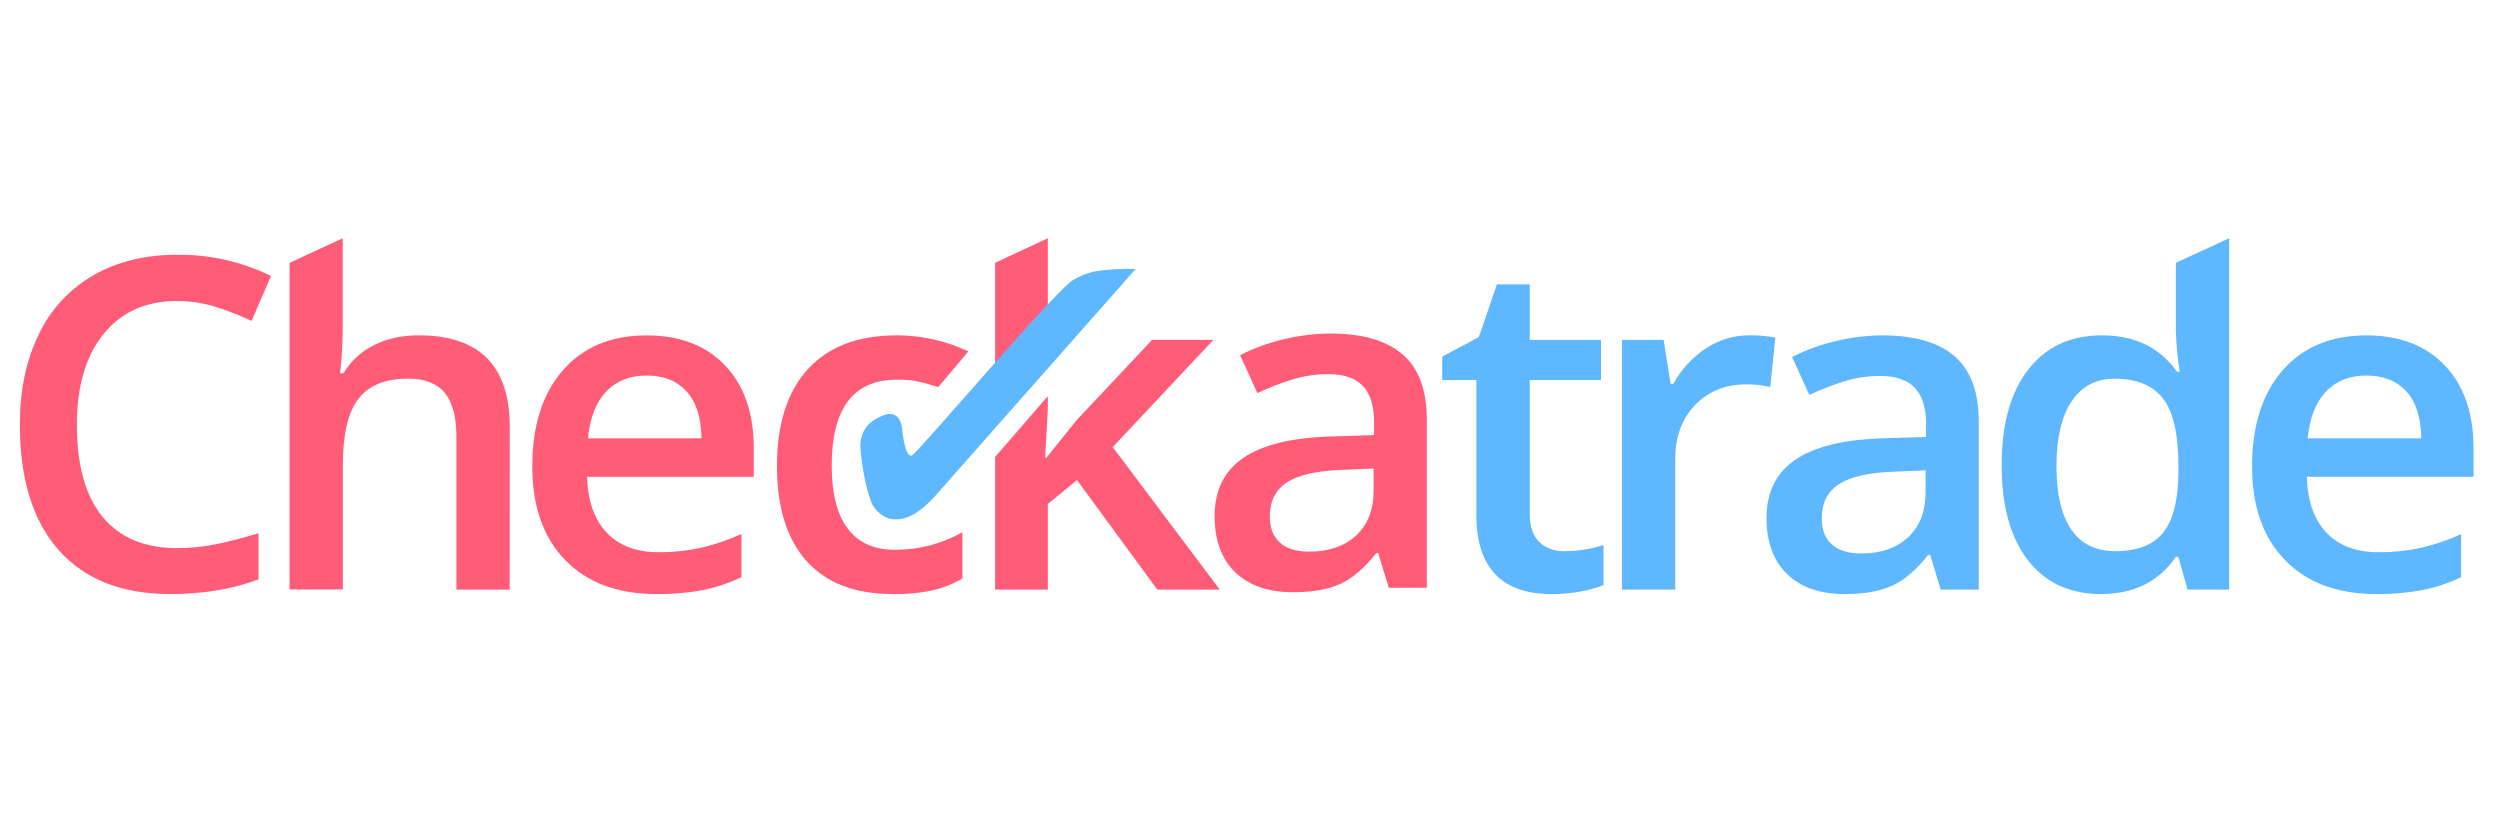
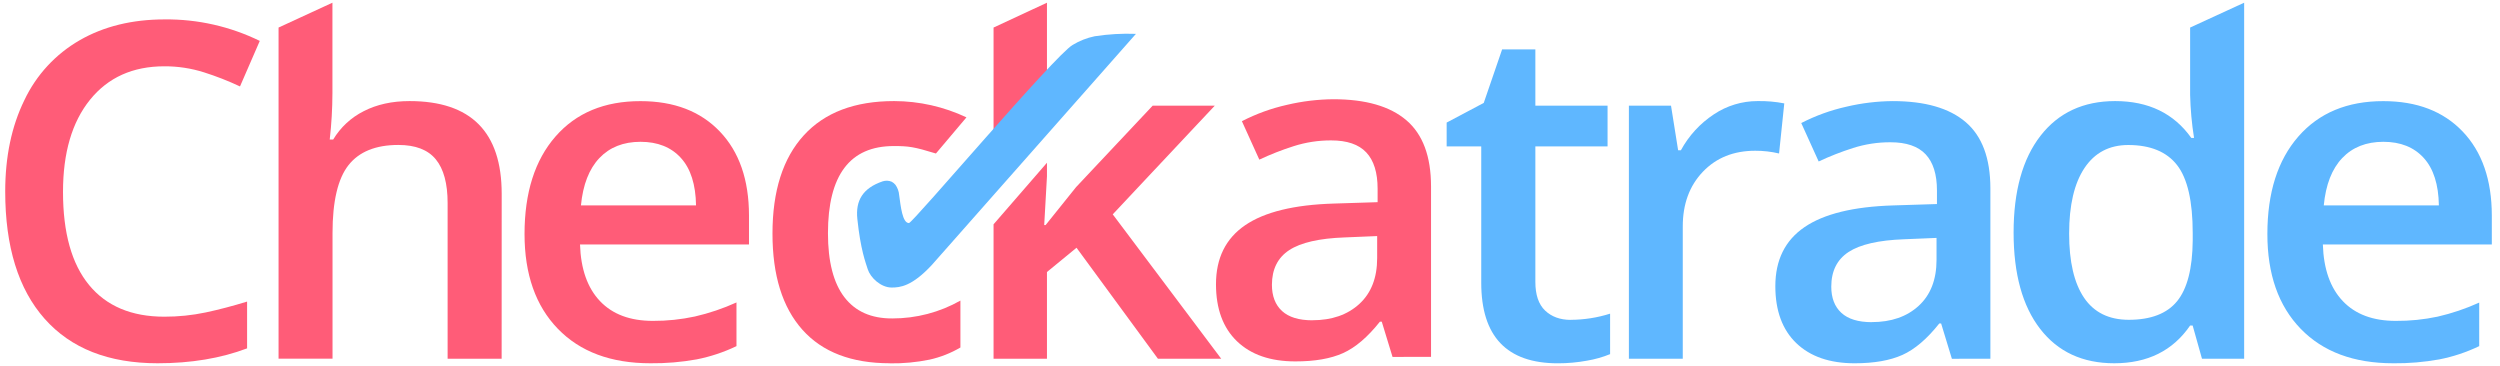
- <svg xmlns="http://www.w3.org/2000/svg" viewBox="130 170 1360 205" width="240" height="80" role="img" aria-labelledby="title">
+ <svg xmlns="http://www.w3.org/2000/svg" viewBox="138 174 1342 196" role="img" aria-labelledby="title">
  <g fill="#ff5c78">
    <path d="M615.68,369q-30.88,0-46.95-18t-16.06-51.64q0-34.28,16.8-52.7T618,228.26A91.25,91.25,0,0,1,656.79,237l-16.39,19.4c-11.71-3.6-14.67-4-22.62-4q-35.32,0-35.33,46.8,0,22.83,8.81,34.33T617,344.94a74.06,74.06,0,0,0,36.55-9.58v25.18A57.24,57.24,0,0,1,637,367.05a99.65,99.65,0,0,1-21.36,2" />
    <path d="M696.89,220.17c1.11-1.17,2.07-2,3.12-3.07V175.45l-28.67,13.34v61.69c.9-1.14,1.86-2.34,2.73-3.41Q689.18,228.37,696.89,220.17Z" />
    <path d="M735.32 289.06 790.09 230.72 756.75 230.72 715.64 274.44 699.27 294.83 698.53 294.83 700.01 268.67 700.01 261.36 671.34 294.41 671.34 366.56 700.01 366.56 700.01 320.01 715.88 306.99 759.57 366.56 793.54 366.56 735.32 289.06" />
    <path d="M226.22,209.59q-25.36,0-39.88,17.94T171.82,277q0,33,14,50T226.22,344a106.68,106.68,0,0,0,22.15-2.27q10.69-2.28,22.27-5.84V361q-21.17,8-48,8-39.51,0-60.68-23.88t-21.16-68.35q0-28,10.28-49a73.16,73.16,0,0,1,29.72-32.18q19.44-11.18,45.65-11.17a113.55,113.55,0,0,1,51,11.54L266.83,220.4a157.38,157.38,0,0,0-19.26-7.55,69.49,69.49,0,0,0-21.35-3.26" />
    <path d="M407.28,366.56h-29V283q0-15.72-6.34-23.46t-20.11-7.73q-18.22,0-26.77,10.86t-8.56,36.42v67.43H287.53V188.79l28.92-13.34V224A224.88,224.88,0,0,1,315,248.9h1.85a40.12,40.12,0,0,1,16.43-15.24q10.51-5.39,24.55-5.4,49.47,0,49.48,49.75Z" />
    <path d="M481.84,250.12q-13.79,0-22.08,8.72t-9.91,25.43h61.78q-.25-16.83-8.12-25.49t-21.67-8.66M487.14,369q-31.75,0-49.66-18.48t-17.91-50.91q0-33.28,16.61-52.32t45.66-19q27,0,42.59,16.34t15.63,45v15.6H449.35q.63,19.77,10.72,30.4t28.42,10.62A104.74,104.74,0,0,0,511,343.9a118.19,118.19,0,0,0,22.34-7.55V359.8a88.73,88.73,0,0,1-21.41,7.12A131.76,131.76,0,0,1,487.14,369" />
    <path d="M842.44,345.91q15.73,0,25.28-8.78t9.54-24.63V300.72l-17.47.73q-20.44.74-29.72,6.81t-9.3,18.62q0,9.08,5.41,14.06t16.26,5m43.07,19.65-5.78-18.91h-1q-9.84,12.41-19.81,16.88T833.33,368q-20.07,0-31.32-10.81t-11.27-30.58q0-21,15.63-31.69T854,283.27l23.5-.74v-7.24q0-13-6.08-19.47t-18.89-6.45a65.28,65.28,0,0,0-20.06,3.08A151.33,151.33,0,0,0,814,259.69l-9.35-20.63a101.1,101.1,0,0,1,24.24-8.79,112.33,112.33,0,0,1,24.86-3q26,0,39.21,11.3t13.22,35.5v91.5Z" />
  </g>
  <g fill="#5fb7ff">
    <path d="M981.13,345.68a70.81,70.81,0,0,0,21.17-3.31V364.1a58.09,58.09,0,0,1-12.36,3.5,85.61,85.61,0,0,1-15.7,1.42q-41.1,0-41.11-43.24v-73.2H914.56V239.8l19.92-10.56,9.86-28.73h17.84v30.21h38.76v21.86H962.18v72.71q0,10.44,5.23,15.42t13.72,5" />
    <path d="M1081.4,228.26a68.9,68.9,0,0,1,14.4,1.24L1093,256.39a54.9,54.9,0,0,0-12.8-1.47q-17.34,0-28.12,11.3t-10.77,29.35v71h-28.92V230.72H1035l3.82,23.95h1.48A53.82,53.82,0,0,1,1058,235.38a42.14,42.14,0,0,1,23.45-7.12" />
    <path d="M1142.7,346.91q15.75,0,25.29-8.78t9.54-24.63V301.71l-17.48.73q-20.43.75-29.72,6.82t-9.3,18.61q0,9.09,5.42,14.07t16.25,5m43.07,19.65L1180,347.65h-1q-9.84,12.41-19.81,16.88t-25.6,4.48q-20.07,0-31.32-10.8T1091,327.63q0-21,15.63-31.69t47.62-11.67l23.51-.74v-7.25q0-13-6.09-19.46t-18.89-6.45a65.07,65.07,0,0,0-20.06,3.08,150.51,150.51,0,0,0-18.46,7.23l-9.35-20.63a101.12,101.12,0,0,1,24.25-8.78,112.05,112.05,0,0,1,24.86-3q26,0,39.19,11.3t13.23,35.5v91.5Z" />
    <path d="M1280.68,345.67q17.85,0,26-10t8.37-32.49v-4.05q0-25.68-8.37-36.47t-26.21-10.82q-15.27,0-23.51,12.34t-8.25,35.2q0,22.61,8,34.44t24,11.85M1272.93,369q-25.48,0-39.75-18.42t-14.28-51.71q0-33.4,14.46-52t40.06-18.61q26.82,0,40.86,19.77h1.48a171.87,171.87,0,0,1-2.1-23.08V188.79l29-13.34V366.56h-22.64l-5-17.81h-1.36Q1299.77,369,1272.93,369" />
    <path d="M1417.4,250.12q-13.79,0-22.09,8.72t-9.91,25.43h61.79q-.26-16.83-8.13-25.49t-21.66-8.66M1422.69,369q-31.74,0-49.66-18.48t-17.9-50.91q0-33.28,16.62-52.32t45.65-19q27,0,42.58,16.34t15.63,45v15.6h-90.7q.61,19.77,10.71,30.4t28.43,10.62a104.71,104.71,0,0,0,22.45-2.27,118.19,118.19,0,0,0,22.34-7.55V359.8a88.59,88.59,0,0,1-21.41,7.12,131.76,131.76,0,0,1-24.74,2.09" />
    <path d="M616.68,271.56a6.94,6.94,0,0,0-4.8-.24C601,275,597.21,281.79,598.22,291.5c1.73,16.62,4.44,23.38,5.59,27.05,1.41,4.46,7,9.8,12.83,9.8,4.46,0,10.93-.58,21.72-12.28L747.77,192.18c-.51.43.08.09-.07.09l.07-.09a116.43,116.43,0,0,0-22.12,1.28,37.33,37.33,0,0,0-11.85,4.66c-9.56,5.48-85.83,95.62-87.87,95.62-3.53,0-4.42-9-5.26-15a11,11,0,0,0-2-5.54A6.85,6.85,0,0,0,616.68,271.56Z" />
  </g>
</svg>
